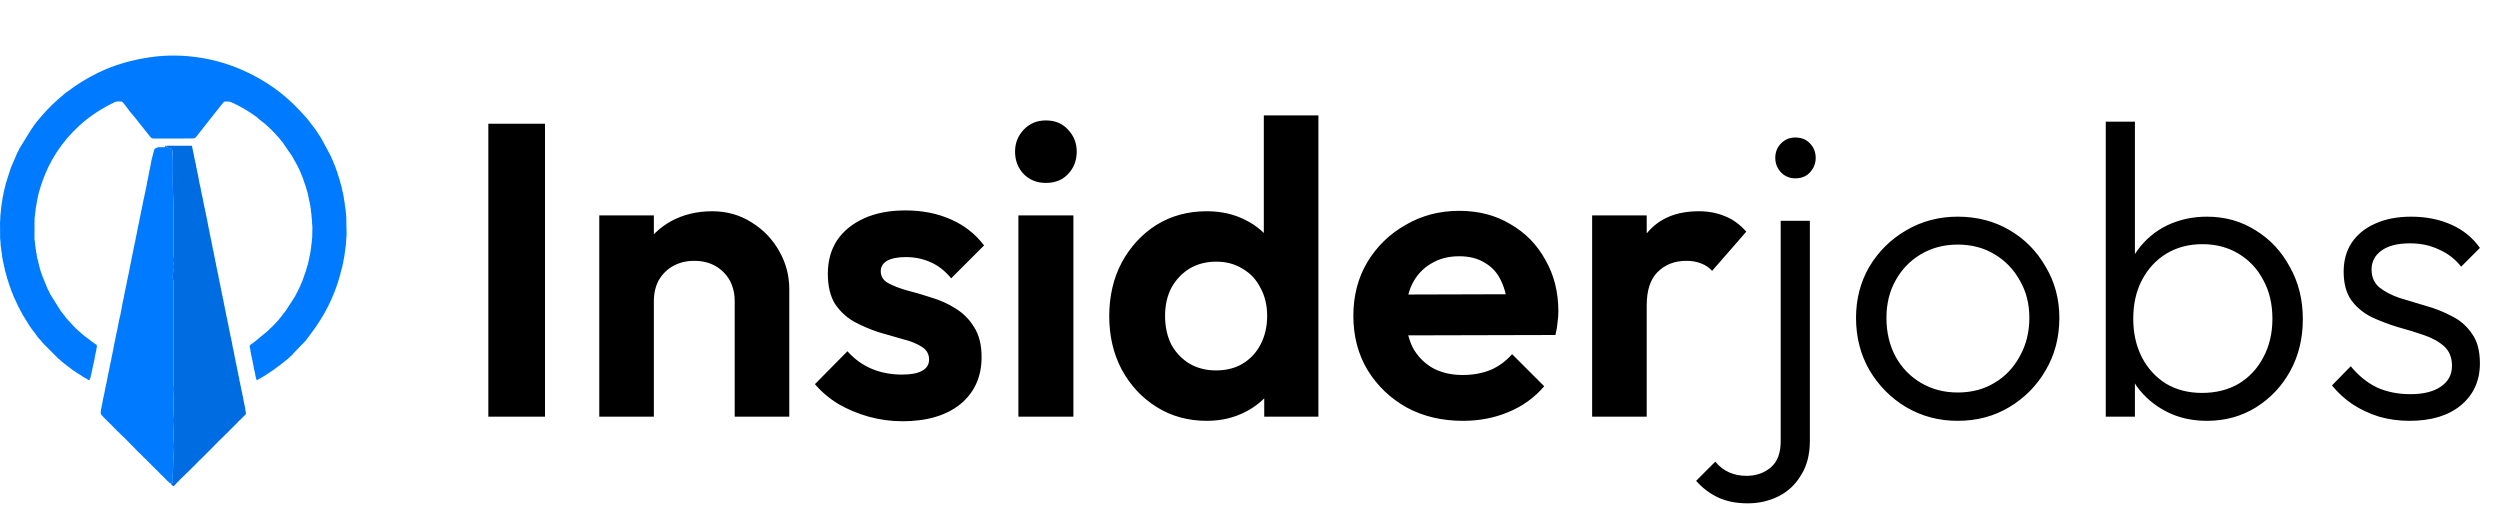
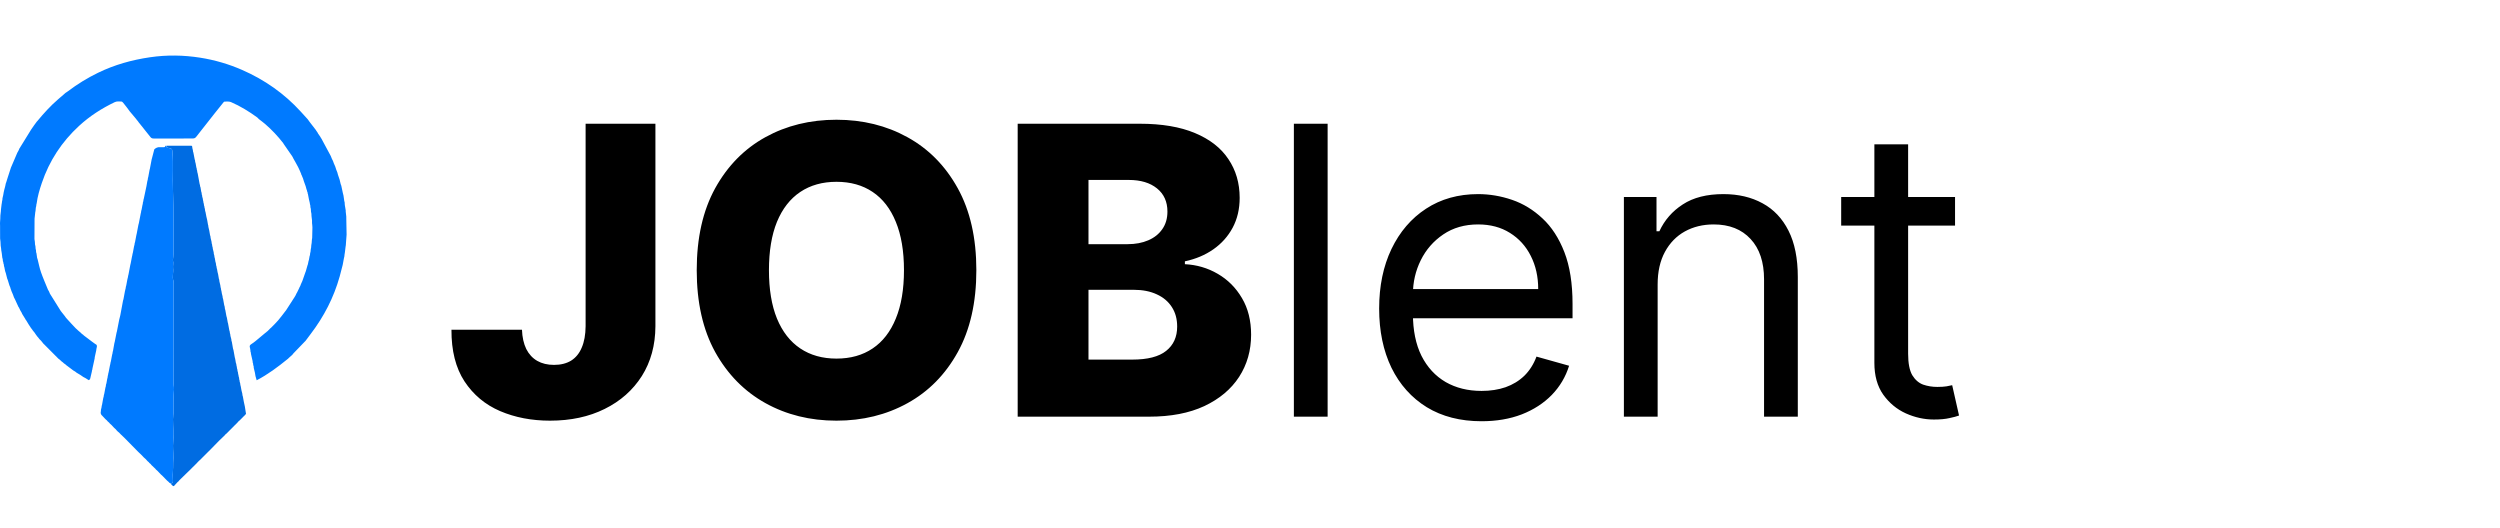
<svg xmlns="http://www.w3.org/2000/svg" width="180" height="38" viewBox="0 0 180 38" fill="none">
-   <path d="M35.16 30V8.91H39.24V30H35.16ZM52.898 30V21.69C52.898 20.83 52.628 20.13 52.088 19.59C51.548 19.05 50.848 18.78 49.988 18.78C49.428 18.78 48.928 18.9 48.488 19.14C48.048 19.38 47.698 19.72 47.438 20.16C47.198 20.6 47.078 21.11 47.078 21.69L45.548 20.91C45.548 19.77 45.788 18.78 46.268 17.94C46.768 17.08 47.448 16.41 48.308 15.93C49.188 15.45 50.178 15.21 51.278 15.21C52.338 15.21 53.288 15.48 54.128 16.02C54.968 16.54 55.628 17.23 56.108 18.09C56.588 18.93 56.828 19.84 56.828 20.82V30H52.898ZM43.148 30V15.51H47.078V30H43.148ZM64.974 30.33C64.154 30.33 63.344 30.22 62.544 30C61.764 29.78 61.044 29.48 60.384 29.1C59.724 28.7 59.154 28.22 58.674 27.66L61.014 25.29C61.514 25.85 62.094 26.27 62.754 26.55C63.414 26.83 64.144 26.97 64.944 26.97C65.584 26.97 66.064 26.88 66.384 26.7C66.724 26.52 66.894 26.25 66.894 25.89C66.894 25.49 66.714 25.18 66.354 24.96C66.014 24.74 65.564 24.56 65.004 24.42C64.444 24.26 63.854 24.09 63.234 23.91C62.634 23.71 62.054 23.46 61.494 23.16C60.934 22.84 60.474 22.41 60.114 21.87C59.774 21.31 59.604 20.59 59.604 19.71C59.604 18.79 59.824 17.99 60.264 17.31C60.724 16.63 61.374 16.1 62.214 15.72C63.054 15.34 64.044 15.15 65.184 15.15C66.384 15.15 67.464 15.36 68.424 15.78C69.404 16.2 70.214 16.83 70.854 17.67L68.484 20.04C68.044 19.5 67.544 19.11 66.984 18.87C66.444 18.63 65.854 18.51 65.214 18.51C64.634 18.51 64.184 18.6 63.864 18.78C63.564 18.96 63.414 19.21 63.414 19.53C63.414 19.89 63.584 20.17 63.924 20.37C64.284 20.57 64.744 20.75 65.304 20.91C65.864 21.05 66.444 21.22 67.044 21.42C67.664 21.6 68.244 21.86 68.784 22.2C69.344 22.54 69.794 22.99 70.134 23.55C70.494 24.11 70.674 24.83 70.674 25.71C70.674 27.13 70.164 28.26 69.144 29.1C68.124 29.92 66.734 30.33 64.974 30.33ZM73.324 30V15.51H77.284V30H73.324ZM75.304 13.17C74.664 13.17 74.134 12.96 73.714 12.54C73.294 12.1 73.084 11.56 73.084 10.92C73.084 10.3 73.294 9.77 73.714 9.33C74.134 8.89 74.664 8.67 75.304 8.67C75.964 8.67 76.494 8.89 76.894 9.33C77.314 9.77 77.524 10.3 77.524 10.92C77.524 11.56 77.314 12.1 76.894 12.54C76.494 12.96 75.964 13.17 75.304 13.17ZM86.885 30.3C85.545 30.3 84.345 29.97 83.285 29.31C82.225 28.65 81.385 27.75 80.765 26.61C80.165 25.47 79.865 24.19 79.865 22.77C79.865 21.33 80.165 20.04 80.765 18.9C81.385 17.76 82.215 16.86 83.255 16.2C84.315 15.54 85.525 15.21 86.885 15.21C87.925 15.21 88.855 15.42 89.675 15.84C90.515 16.26 91.185 16.85 91.685 17.61C92.205 18.35 92.485 19.19 92.525 20.13V25.29C92.485 26.23 92.215 27.08 91.715 27.84C91.215 28.6 90.545 29.2 89.705 29.64C88.865 30.08 87.925 30.3 86.885 30.3ZM87.545 26.67C88.285 26.67 88.925 26.51 89.465 26.19C90.025 25.85 90.455 25.39 90.755 24.81C91.075 24.21 91.235 23.52 91.235 22.74C91.235 21.98 91.075 21.31 90.755 20.73C90.455 20.13 90.025 19.67 89.465 19.35C88.925 19.01 88.295 18.84 87.575 18.84C86.835 18.84 86.185 19.01 85.625 19.35C85.085 19.69 84.655 20.15 84.335 20.73C84.035 21.31 83.885 21.98 83.885 22.74C83.885 23.52 84.035 24.21 84.335 24.81C84.655 25.39 85.095 25.85 85.655 26.19C86.215 26.51 86.845 26.67 87.545 26.67ZM94.925 30H91.025V26.1L91.655 22.56L90.995 19.08V8.31H94.925V30ZM105.332 30.3C103.812 30.3 102.462 29.98 101.282 29.34C100.102 28.68 99.162 27.78 98.462 26.64C97.782 25.5 97.442 24.2 97.442 22.74C97.442 21.3 97.772 20.02 98.432 18.9C99.112 17.76 100.032 16.86 101.192 16.2C102.352 15.52 103.642 15.18 105.062 15.18C106.462 15.18 107.692 15.5 108.752 16.14C109.832 16.76 110.672 17.62 111.272 18.72C111.892 19.8 112.202 21.03 112.202 22.41C112.202 22.67 112.182 22.94 112.142 23.22C112.122 23.48 112.072 23.78 111.992 24.12L99.812 24.15V21.21L110.162 21.18L108.572 22.41C108.532 21.55 108.372 20.83 108.092 20.25C107.832 19.67 107.442 19.23 106.922 18.93C106.422 18.61 105.802 18.45 105.062 18.45C104.282 18.45 103.602 18.63 103.022 18.99C102.442 19.33 101.992 19.82 101.672 20.46C101.372 21.08 101.222 21.82 101.222 22.68C101.222 23.56 101.382 24.33 101.702 24.99C102.042 25.63 102.522 26.13 103.142 26.49C103.762 26.83 104.482 27 105.302 27C106.042 27 106.712 26.88 107.312 26.64C107.912 26.38 108.432 26 108.872 25.5L111.182 27.81C110.482 28.63 109.622 29.25 108.602 29.67C107.602 30.09 106.512 30.3 105.332 30.3ZM114.633 30V15.51H118.563V30H114.633ZM118.563 21.99L117.033 20.97C117.213 19.19 117.733 17.79 118.593 16.77C119.453 15.73 120.693 15.21 122.313 15.21C123.013 15.21 123.643 15.33 124.203 15.57C124.763 15.79 125.273 16.16 125.733 16.68L123.273 19.5C123.053 19.26 122.783 19.08 122.463 18.96C122.163 18.84 121.813 18.78 121.413 18.78C120.573 18.78 119.883 19.05 119.343 19.59C118.823 20.11 118.563 20.91 118.563 21.99ZM125.84 36.24C125.02 36.24 124.31 36.1 123.71 35.82C123.11 35.54 122.58 35.14 122.12 34.62L123.5 33.24C123.8 33.6 124.14 33.86 124.52 34.02C124.88 34.18 125.29 34.26 125.75 34.26C126.43 34.26 127.01 34.06 127.49 33.66C127.97 33.26 128.21 32.63 128.21 31.77V15.9H130.31V31.74C130.31 32.72 130.1 33.54 129.68 34.2C129.28 34.88 128.74 35.39 128.06 35.73C127.38 36.07 126.64 36.24 125.84 36.24ZM129.26 12.84C128.86 12.84 128.52 12.7 128.24 12.42C127.96 12.12 127.82 11.77 127.82 11.37C127.82 10.95 127.96 10.6 128.24 10.32C128.52 10.04 128.86 9.9 129.26 9.9C129.7 9.9 130.05 10.04 130.31 10.32C130.59 10.6 130.73 10.95 130.73 11.37C130.73 11.77 130.59 12.12 130.31 12.42C130.05 12.7 129.7 12.84 129.26 12.84ZM140.954 30.3C139.594 30.3 138.354 29.97 137.234 29.31C136.134 28.65 135.254 27.76 134.594 26.64C133.954 25.52 133.634 24.27 133.634 22.89C133.634 21.53 133.954 20.3 134.594 19.2C135.254 18.1 136.134 17.23 137.234 16.59C138.354 15.93 139.594 15.6 140.954 15.6C142.334 15.6 143.574 15.92 144.674 16.56C145.774 17.2 146.644 18.08 147.284 19.2C147.944 20.3 148.274 21.53 148.274 22.89C148.274 24.29 147.944 25.55 147.284 26.67C146.644 27.77 145.774 28.65 144.674 29.31C143.574 29.97 142.334 30.3 140.954 30.3ZM140.954 28.26C141.954 28.26 142.834 28.03 143.594 27.57C144.374 27.11 144.984 26.47 145.424 25.65C145.884 24.83 146.114 23.91 146.114 22.89C146.114 21.87 145.884 20.97 145.424 20.19C144.984 19.39 144.374 18.76 143.594 18.3C142.834 17.84 141.954 17.61 140.954 17.61C139.974 17.61 139.094 17.84 138.314 18.3C137.534 18.76 136.924 19.39 136.484 20.19C136.044 20.97 135.824 21.87 135.824 22.89C135.824 23.93 136.044 24.86 136.484 25.68C136.924 26.48 137.534 27.11 138.314 27.57C139.094 28.03 139.974 28.26 140.954 28.26ZM158.904 30.3C157.824 30.3 156.854 30.08 155.994 29.64C155.134 29.2 154.424 28.6 153.864 27.84C153.324 27.06 152.994 26.16 152.874 25.14V20.73C152.994 19.69 153.334 18.79 153.894 18.03C154.454 17.25 155.164 16.65 156.024 16.23C156.904 15.81 157.864 15.6 158.904 15.6C160.204 15.6 161.374 15.93 162.414 16.59C163.454 17.23 164.274 18.11 164.874 19.23C165.494 20.33 165.804 21.58 165.804 22.98C165.804 24.36 165.504 25.6 164.904 26.7C164.304 27.8 163.474 28.68 162.414 29.34C161.374 29.98 160.204 30.3 158.904 30.3ZM151.614 30V8.76H153.714V19.35L153.294 22.74L153.714 26.22V30H151.614ZM158.544 28.29C159.544 28.29 160.424 28.07 161.184 27.63C161.944 27.17 162.534 26.54 162.954 25.74C163.394 24.92 163.614 23.99 163.614 22.95C163.614 21.89 163.394 20.96 162.954 20.16C162.534 19.36 161.944 18.73 161.184 18.27C160.424 17.81 159.554 17.58 158.574 17.58C157.594 17.58 156.724 17.81 155.964 18.27C155.224 18.73 154.644 19.36 154.224 20.16C153.804 20.96 153.594 21.89 153.594 22.95C153.594 23.99 153.804 24.92 154.224 25.74C154.644 26.54 155.224 27.17 155.964 27.63C156.704 28.07 157.564 28.29 158.544 28.29ZM173.483 30.3C172.723 30.3 171.993 30.2 171.293 30C170.593 29.78 169.953 29.48 169.373 29.1C168.813 28.72 168.323 28.27 167.903 27.75L169.253 26.37C169.813 27.05 170.443 27.56 171.143 27.9C171.863 28.22 172.663 28.38 173.543 28.38C174.483 28.38 175.213 28.2 175.733 27.84C176.273 27.48 176.543 26.98 176.543 26.34C176.543 25.74 176.353 25.27 175.973 24.93C175.593 24.59 175.103 24.32 174.503 24.12C173.923 23.92 173.303 23.73 172.643 23.55C171.983 23.35 171.353 23.11 170.753 22.83C170.153 22.53 169.663 22.12 169.283 21.6C168.923 21.08 168.743 20.4 168.743 19.56C168.743 18.76 168.933 18.07 169.313 17.49C169.713 16.89 170.273 16.43 170.993 16.11C171.733 15.77 172.603 15.6 173.603 15.6C174.663 15.6 175.623 15.79 176.483 16.17C177.343 16.55 178.033 17.11 178.553 17.85L177.203 19.2C176.783 18.66 176.253 18.25 175.613 17.97C174.993 17.67 174.293 17.52 173.513 17.52C172.613 17.52 171.923 17.7 171.443 18.06C170.983 18.4 170.753 18.85 170.753 19.41C170.753 19.95 170.943 20.38 171.323 20.7C171.703 21 172.183 21.25 172.763 21.45C173.363 21.63 173.993 21.82 174.653 22.02C175.313 22.2 175.943 22.45 176.543 22.77C177.143 23.07 177.623 23.49 177.983 24.03C178.363 24.55 178.553 25.26 178.553 26.16C178.553 27.42 178.093 28.43 177.173 29.19C176.273 29.93 175.043 30.3 173.483 30.3Z" fill="black" />
  <path d="M10.031 8.871C9.993 8.818 9.955 8.765 9.907 8.696C9.892 8.672 9.885 8.668 9.875 8.67C9.857 8.642 9.838 8.615 9.805 8.57C9.638 8.371 9.487 8.19 9.335 8.01C9.335 8.01 9.323 8.01 9.327 7.997C9.175 7.786 9.022 7.588 8.864 7.394C8.833 7.356 8.784 7.311 8.741 7.31C8.579 7.305 8.415 7.281 8.256 7.357C7.323 7.804 6.462 8.357 5.698 9.059C4.45 10.206 3.548 11.579 3.007 13.187C2.848 13.661 2.704 14.14 2.641 14.639C2.636 14.657 2.631 14.674 2.621 14.716C2.612 14.772 2.609 14.805 2.607 14.838C2.6 14.867 2.593 14.896 2.579 14.954C2.567 15.052 2.562 15.123 2.557 15.194C2.553 15.211 2.55 15.229 2.54 15.273C2.519 15.449 2.504 15.599 2.488 15.748C2.486 16.225 2.483 16.702 2.481 17.21C2.491 17.298 2.5 17.355 2.51 17.411C2.513 17.467 2.516 17.523 2.522 17.606C2.533 17.665 2.542 17.696 2.551 17.728C2.555 17.784 2.559 17.84 2.566 17.921C2.576 17.966 2.583 17.985 2.59 18.005C2.592 18.048 2.595 18.091 2.6 18.159C2.611 18.204 2.619 18.224 2.627 18.244C2.64 18.339 2.654 18.435 2.671 18.558C2.687 18.616 2.698 18.647 2.71 18.678C2.79 18.989 2.849 19.308 2.955 19.61C3.1 20.025 3.28 20.428 3.455 20.86C3.487 20.919 3.509 20.955 3.532 20.991C3.549 21.034 3.566 21.076 3.591 21.136C3.601 21.164 3.608 21.169 3.618 21.17C3.618 21.17 3.617 21.173 3.619 21.186C3.646 21.234 3.669 21.268 3.693 21.302C3.92 21.665 4.147 22.027 4.383 22.404C4.393 22.419 4.4 22.427 4.4 22.427L4.411 22.426C4.411 22.426 4.412 22.436 4.42 22.45C4.499 22.552 4.571 22.641 4.643 22.729C4.676 22.775 4.71 22.822 4.757 22.887C4.994 23.146 5.213 23.392 5.442 23.627C5.564 23.753 5.705 23.862 5.838 23.978C5.847 23.991 5.857 24.003 5.882 24.03C5.929 24.066 5.961 24.087 5.993 24.107C6.002 24.118 6.01 24.128 6.035 24.153C6.243 24.313 6.436 24.457 6.629 24.602C6.694 24.648 6.758 24.695 6.841 24.755C6.888 24.786 6.916 24.803 6.944 24.82C7.019 24.916 6.955 25.012 6.94 25.131C6.933 25.175 6.932 25.196 6.931 25.217C6.897 25.378 6.862 25.539 6.821 25.724C6.815 25.77 6.814 25.79 6.814 25.811C6.765 26.038 6.716 26.264 6.66 26.515C6.652 26.561 6.649 26.582 6.647 26.603C6.641 26.621 6.636 26.638 6.624 26.677C6.616 26.72 6.614 26.741 6.612 26.762C6.59 26.856 6.568 26.951 6.538 27.073C6.514 27.168 6.507 27.238 6.481 27.3C6.468 27.331 6.421 27.348 6.389 27.372C6.32 27.327 6.25 27.283 6.159 27.226C6.092 27.19 6.045 27.167 5.999 27.143C5.935 27.099 5.87 27.054 5.786 26.996C5.685 26.934 5.602 26.886 5.52 26.838C5.489 26.813 5.458 26.789 5.409 26.751C5.355 26.717 5.319 26.697 5.283 26.677C5.199 26.615 5.116 26.552 5.013 26.474C4.918 26.402 4.841 26.345 4.765 26.288C4.751 26.274 4.736 26.259 4.706 26.231C4.663 26.201 4.635 26.183 4.608 26.166C4.583 26.143 4.558 26.119 4.521 26.085C4.503 26.065 4.496 26.063 4.487 26.067C4.487 26.067 4.479 26.054 4.474 26.047C4.469 26.041 4.459 26.042 4.459 26.042C4.391 25.982 4.323 25.922 4.243 25.849C4.231 25.838 4.217 25.837 4.217 25.837C3.869 25.488 3.521 25.139 3.164 24.779C3.156 24.769 3.146 24.768 3.146 24.768C3.088 24.697 3.03 24.625 2.957 24.534C2.906 24.481 2.871 24.447 2.835 24.412C2.835 24.412 2.83 24.424 2.83 24.406C2.779 24.33 2.727 24.273 2.675 24.216C2.675 24.216 2.671 24.225 2.671 24.209C2.644 24.162 2.617 24.131 2.59 24.1C2.558 24.053 2.526 24.005 2.481 23.939C2.43 23.875 2.392 23.83 2.353 23.785C2.353 23.785 2.351 23.79 2.351 23.775C2.302 23.699 2.253 23.639 2.205 23.579C2.205 23.579 2.197 23.577 2.199 23.565C2.156 23.491 2.112 23.429 2.068 23.367C2.013 23.275 1.957 23.182 1.889 23.07C1.862 23.034 1.848 23.017 1.834 22.999C1.834 22.999 1.834 22.998 1.832 22.984C1.751 22.848 1.673 22.725 1.596 22.602C1.588 22.58 1.579 22.559 1.561 22.517C1.515 22.436 1.479 22.375 1.442 22.314C1.436 22.295 1.43 22.276 1.417 22.243C1.411 22.228 1.397 22.22 1.397 22.22C1.392 22.206 1.388 22.192 1.373 22.159C1.348 22.12 1.335 22.101 1.321 22.082C1.246 21.919 1.171 21.757 1.087 21.57C1.054 21.501 1.03 21.456 1.006 21.412C0.985 21.352 0.964 21.293 0.933 21.209C0.885 21.098 0.848 21.01 0.81 20.923C0.81 20.923 0.811 20.909 0.807 20.891C0.79 20.844 0.776 20.815 0.762 20.786C0.762 20.778 0.761 20.77 0.756 20.738C0.726 20.657 0.702 20.6 0.677 20.543C0.638 20.42 0.6 20.296 0.556 20.149C0.541 20.106 0.531 20.087 0.521 20.068C0.489 19.944 0.458 19.819 0.419 19.668C0.397 19.599 0.382 19.555 0.367 19.512C0.35 19.426 0.333 19.339 0.312 19.231C0.302 19.193 0.295 19.177 0.288 19.162C0.285 19.13 0.282 19.098 0.275 19.041C0.262 18.997 0.254 18.978 0.245 18.958C0.243 18.94 0.242 18.922 0.238 18.88C0.225 18.838 0.217 18.818 0.208 18.799C0.204 18.756 0.2 18.712 0.193 18.645C0.181 18.601 0.173 18.582 0.166 18.562C0.154 18.466 0.143 18.371 0.129 18.244C0.119 18.184 0.111 18.154 0.108 18.115C0.105 18.085 0.097 18.066 0.092 18.03C0.088 17.972 0.081 17.93 0.077 17.873C0.07 17.802 0.059 17.746 0.049 17.69C0.045 17.608 0.041 17.526 0.036 17.413C0.026 17.314 0.017 17.244 0.008 17.175C0.007 16.884 0.006 16.592 0.005 16.266C0.004 16.176 0.002 16.12 0 16.064C0.005 15.97 0.01 15.876 0.02 15.752C0.025 15.651 0.026 15.581 0.027 15.51C0.036 15.429 0.045 15.348 0.059 15.239C0.065 15.168 0.065 15.124 0.072 15.065C0.083 14.991 0.086 14.934 0.096 14.867C0.101 14.839 0.1 14.818 0.106 14.784C0.116 14.74 0.118 14.709 0.119 14.678C0.124 14.659 0.128 14.641 0.136 14.606C0.139 14.59 0.142 14.579 0.142 14.579L0.132 14.575C0.145 14.515 0.157 14.456 0.174 14.37C0.179 14.323 0.179 14.302 0.178 14.282C0.193 14.215 0.208 14.149 0.231 14.052C0.251 13.953 0.261 13.883 0.272 13.812C0.272 13.812 0.274 13.802 0.28 13.791C0.291 13.75 0.296 13.719 0.301 13.688C0.323 13.605 0.345 13.523 0.373 13.418C0.382 13.373 0.384 13.352 0.394 13.319C0.405 13.279 0.409 13.251 0.413 13.224C0.425 13.19 0.437 13.156 0.458 13.097C0.495 12.978 0.523 12.884 0.553 12.79C0.631 12.548 0.71 12.306 0.789 12.063C0.807 12.02 0.826 11.977 0.855 11.911C0.992 11.591 1.119 11.294 1.246 10.997C1.271 10.952 1.296 10.908 1.333 10.843C1.365 10.775 1.384 10.728 1.403 10.681C1.403 10.681 1.402 10.677 1.413 10.672C1.693 10.225 1.957 9.78 2.233 9.343C2.365 9.133 2.52 8.938 2.665 8.736C2.665 8.736 2.666 8.736 2.678 8.729C3.146 8.162 3.63 7.627 4.179 7.154C4.362 6.995 4.545 6.837 4.728 6.679C4.728 6.679 4.726 6.677 4.74 6.675C4.802 6.638 4.85 6.603 4.898 6.567C5.571 6.055 6.29 5.615 7.051 5.244C8.241 4.663 9.498 4.312 10.806 4.122C12.01 3.946 13.213 3.964 14.411 4.153C15.457 4.318 16.468 4.612 17.44 5.038C19.056 5.747 20.472 6.737 21.662 8.045C21.825 8.225 21.989 8.405 22.153 8.585C22.197 8.646 22.241 8.706 22.299 8.786C22.459 8.994 22.604 9.183 22.75 9.371C22.75 9.371 22.751 9.37 22.753 9.383C22.791 9.445 22.828 9.494 22.864 9.543C22.872 9.561 22.881 9.58 22.901 9.617C22.963 9.706 23.014 9.778 23.064 9.85C23.064 9.85 23.066 9.845 23.066 9.86C23.098 9.921 23.13 9.968 23.162 10.015C23.186 10.06 23.209 10.106 23.246 10.173C23.445 10.541 23.63 10.887 23.816 11.234C23.839 11.292 23.862 11.351 23.895 11.432C23.927 11.5 23.951 11.545 23.975 11.59C23.991 11.637 24.008 11.685 24.035 11.758C24.075 11.85 24.105 11.917 24.135 11.985C24.158 12.057 24.181 12.128 24.212 12.224C24.244 12.307 24.268 12.365 24.291 12.422C24.303 12.466 24.315 12.511 24.333 12.582C24.378 12.718 24.416 12.827 24.453 12.936C24.476 13.033 24.5 13.13 24.529 13.252C24.548 13.309 24.561 13.34 24.573 13.371C24.608 13.534 24.642 13.697 24.683 13.888C24.703 13.972 24.718 14.028 24.732 14.084C24.75 14.206 24.767 14.328 24.788 14.475C24.799 14.519 24.806 14.539 24.813 14.559C24.817 14.615 24.82 14.671 24.826 14.757C24.85 14.909 24.871 15.031 24.892 15.153C24.891 15.171 24.891 15.189 24.892 15.237C24.907 15.374 24.919 15.481 24.932 15.589C24.933 15.644 24.933 15.7 24.934 15.789C24.942 16.181 24.948 16.539 24.955 16.897C24.946 17.03 24.936 17.164 24.922 17.329C24.911 17.457 24.906 17.553 24.9 17.65C24.896 17.68 24.891 17.709 24.881 17.767C24.861 17.918 24.847 18.042 24.833 18.166C24.825 18.22 24.816 18.275 24.803 18.355C24.797 18.401 24.797 18.422 24.797 18.442C24.788 18.484 24.779 18.526 24.762 18.597C24.728 18.776 24.7 18.927 24.673 19.077C24.666 19.106 24.658 19.135 24.643 19.191C24.576 19.448 24.521 19.678 24.457 19.906C24.033 21.422 23.323 22.794 22.371 24.044C22.24 24.216 22.111 24.39 21.982 24.563C21.982 24.563 21.983 24.566 21.969 24.57C21.68 24.863 21.405 25.15 21.131 25.439C21.095 25.476 21.066 25.519 21.034 25.559C21.034 25.559 21.043 25.565 21.026 25.565C20.913 25.658 20.817 25.75 20.721 25.842C20.721 25.842 20.728 25.847 20.713 25.847C20.008 26.42 19.294 26.957 18.481 27.38C18.447 27.263 18.421 27.17 18.394 27.077C18.382 27.008 18.371 26.938 18.355 26.839C18.324 26.701 18.297 26.593 18.27 26.485C18.269 26.454 18.267 26.424 18.262 26.369C18.249 26.325 18.241 26.306 18.232 26.286C18.23 26.256 18.227 26.225 18.221 26.171C18.209 26.127 18.201 26.108 18.192 26.088C18.192 26.07 18.192 26.052 18.189 26.006C18.148 25.817 18.11 25.656 18.072 25.495C18.068 25.461 18.065 25.428 18.057 25.374C18.051 25.345 18.046 25.338 18.037 25.335C18.036 25.317 18.036 25.299 18.033 25.253C18.019 25.161 18.015 25.094 17.994 25.033C17.957 24.923 17.983 24.848 18.083 24.785C18.193 24.716 18.299 24.638 18.4 24.555C18.643 24.358 18.881 24.155 19.121 23.954C19.121 23.954 19.137 23.948 19.15 23.94C19.172 23.927 19.176 23.919 19.175 23.908C19.201 23.889 19.227 23.869 19.271 23.835C19.349 23.758 19.408 23.696 19.468 23.634C19.481 23.632 19.491 23.626 19.514 23.6C19.698 23.412 19.875 23.245 20.032 23.06C20.222 22.837 20.395 22.598 20.575 22.366C20.575 22.366 20.573 22.363 20.585 22.359C20.797 22.039 20.997 21.724 21.196 21.41C21.196 21.41 21.204 21.405 21.208 21.401C21.212 21.397 21.21 21.385 21.21 21.385C21.228 21.356 21.245 21.328 21.278 21.275C21.316 21.199 21.339 21.148 21.363 21.096C21.363 21.096 21.372 21.087 21.382 21.072C21.436 20.963 21.479 20.869 21.529 20.771C21.543 20.758 21.545 20.748 21.54 20.738C21.561 20.695 21.583 20.653 21.616 20.59C21.63 20.556 21.634 20.542 21.644 20.525C21.657 20.515 21.656 20.508 21.648 20.501C21.685 20.419 21.722 20.337 21.77 20.23C21.852 20.001 21.923 19.796 21.994 19.591C21.999 19.578 22.004 19.565 22.018 19.531C22.064 19.378 22.1 19.246 22.137 19.114C22.144 19.097 22.15 19.08 22.165 19.039C22.187 18.942 22.201 18.869 22.215 18.797C22.221 18.78 22.227 18.762 22.24 18.72C22.262 18.61 22.277 18.525 22.291 18.44C22.298 18.423 22.304 18.406 22.318 18.365C22.326 18.308 22.328 18.275 22.329 18.243C22.336 18.213 22.344 18.183 22.358 18.126C22.369 18.042 22.373 17.984 22.378 17.926C22.382 17.908 22.387 17.89 22.398 17.847C22.408 17.764 22.411 17.706 22.414 17.648C22.421 17.606 22.427 17.564 22.44 17.493C22.45 17.394 22.453 17.323 22.457 17.253C22.462 17.222 22.467 17.192 22.477 17.134C22.487 16.863 22.494 16.62 22.494 16.377C22.494 16.274 22.477 16.17 22.467 16.067C22.467 16.011 22.467 15.956 22.466 15.867C22.453 15.741 22.441 15.646 22.428 15.552C22.427 15.509 22.426 15.466 22.422 15.394C22.411 15.322 22.401 15.278 22.391 15.234C22.388 15.178 22.385 15.123 22.38 15.04C22.369 14.981 22.359 14.949 22.349 14.918C22.348 14.886 22.346 14.853 22.343 14.795C22.331 14.741 22.322 14.713 22.313 14.685C22.312 14.672 22.312 14.659 22.307 14.622C22.283 14.518 22.264 14.439 22.245 14.359C22.221 14.233 22.196 14.107 22.169 13.964C22.165 13.947 22.154 13.938 22.154 13.938C22.152 13.917 22.15 13.897 22.144 13.851C22.13 13.807 22.119 13.789 22.109 13.77C22.106 13.748 22.102 13.727 22.094 13.688C22.089 13.661 22.084 13.657 22.075 13.656C22.055 13.582 22.035 13.509 22.008 13.408C21.961 13.271 21.921 13.162 21.88 13.054C21.863 12.993 21.845 12.933 21.818 12.85C21.788 12.781 21.768 12.735 21.749 12.689C21.749 12.689 21.747 12.672 21.738 12.652C21.716 12.607 21.702 12.583 21.688 12.558C21.688 12.558 21.691 12.547 21.687 12.528C21.61 12.348 21.544 12.184 21.463 12.027C21.359 11.824 21.242 11.627 21.131 11.428C21.108 11.382 21.084 11.336 21.049 11.268C20.83 10.948 20.623 10.651 20.417 10.354C20.417 10.341 20.413 10.331 20.393 10.306C19.996 9.796 19.568 9.344 19.096 8.934C18.949 8.806 18.789 8.692 18.635 8.572C18.635 8.572 18.631 8.576 18.628 8.563C18.59 8.518 18.559 8.484 18.522 8.457C17.928 8.025 17.305 7.642 16.63 7.35C16.495 7.292 16.321 7.318 16.165 7.314C16.136 7.314 16.101 7.356 16.078 7.385C15.874 7.637 15.671 7.888 15.471 8.142C15.021 8.711 14.573 9.281 14.126 9.852C14.06 9.936 13.991 9.973 13.875 9.969C13.599 9.96 13.322 9.975 13.029 9.975C12.93 9.973 12.849 9.977 12.753 9.976C12.709 9.974 12.679 9.977 12.632 9.975C12.401 9.973 12.188 9.976 11.957 9.975C11.649 9.971 11.359 9.969 11.069 9.973C10.968 9.975 10.891 9.946 10.83 9.865C10.747 9.754 10.657 9.648 10.571 9.541C10.398 9.325 10.225 9.11 10.052 8.889C10.047 8.873 10.04 8.87 10.031 8.871Z" fill="#007AFF" />
  <path d="M16.812 25.215C16.841 25.377 16.871 25.538 16.904 25.727C16.917 25.785 16.926 25.816 16.935 25.847C16.95 25.931 16.964 26.014 16.982 26.122C16.994 26.166 17.003 26.185 17.011 26.205C17.018 26.253 17.025 26.302 17.035 26.366C17.039 26.382 17.049 26.391 17.049 26.391C17.052 26.424 17.056 26.458 17.063 26.517C17.074 26.562 17.082 26.581 17.09 26.601C17.093 26.632 17.096 26.663 17.103 26.717C17.114 26.76 17.122 26.779 17.13 26.799C17.137 26.847 17.143 26.895 17.153 26.96C17.156 26.977 17.168 26.987 17.168 26.987C17.169 27.009 17.171 27.03 17.177 27.078C17.19 27.135 17.201 27.165 17.211 27.195C17.217 27.243 17.223 27.291 17.232 27.356C17.235 27.373 17.247 27.383 17.247 27.383C17.248 27.403 17.249 27.424 17.254 27.471C17.268 27.529 17.279 27.56 17.29 27.591C17.296 27.64 17.303 27.688 17.313 27.752C17.317 27.768 17.326 27.777 17.326 27.777C17.345 27.877 17.363 27.977 17.386 28.105C17.409 28.204 17.428 28.274 17.446 28.344C17.449 28.375 17.452 28.405 17.458 28.46C17.469 28.503 17.477 28.523 17.485 28.543C17.508 28.666 17.53 28.788 17.558 28.941C17.584 29.067 17.606 29.164 17.628 29.261C17.655 29.425 17.682 29.589 17.709 29.773C17.709 29.794 17.713 29.802 17.713 29.802C17.706 29.809 17.7 29.817 17.675 29.843C17.624 29.896 17.591 29.932 17.558 29.968C17.558 29.968 17.561 29.97 17.548 29.973C17.436 30.079 17.338 30.182 17.24 30.285C17.226 30.285 17.216 30.291 17.193 30.315C17.146 30.366 17.114 30.404 17.082 30.442C17.082 30.442 17.085 30.445 17.072 30.448C17.014 30.5 16.969 30.551 16.924 30.601C16.924 30.601 16.927 30.603 16.914 30.607C16.696 30.818 16.493 31.027 16.289 31.235C16.275 31.237 16.265 31.243 16.243 31.268C16.196 31.319 16.164 31.356 16.131 31.393C16.131 31.393 16.135 31.396 16.121 31.399C15.991 31.517 15.873 31.63 15.759 31.747C15.525 31.985 15.294 32.224 15.061 32.462C15.061 32.462 15.065 32.465 15.051 32.467C14.819 32.691 14.601 32.913 14.383 33.135C14.37 33.136 14.361 33.142 14.339 33.166C14.238 33.269 14.153 33.359 14.068 33.45C14.068 33.45 14.073 33.453 14.059 33.454C13.999 33.506 13.954 33.557 13.909 33.608C13.909 33.608 13.915 33.612 13.9 33.613C13.839 33.665 13.792 33.716 13.746 33.768C13.474 34.033 13.202 34.298 12.913 34.58C12.874 34.624 12.852 34.651 12.83 34.678C12.819 34.678 12.811 34.683 12.791 34.705C12.691 34.811 12.606 34.904 12.521 34.997C12.505 35 12.489 35.003 12.454 34.995C12.376 34.924 12.317 34.863 12.273 34.802C12.41 34.811 12.451 34.751 12.452 34.636C12.454 34.434 12.425 34.234 12.446 34.031C12.471 33.792 12.461 33.55 12.469 33.309C12.472 33.194 12.482 33.079 12.484 32.965C12.485 32.843 12.48 32.721 12.476 32.599C12.47 32.426 12.455 32.252 12.458 32.078C12.461 31.882 12.484 31.686 12.489 31.489C12.493 31.325 12.487 31.16 12.482 30.995C12.474 30.728 12.457 30.462 12.456 30.195C12.455 30.038 12.486 29.882 12.489 29.725C12.494 29.375 12.486 29.026 12.492 28.676C12.496 28.473 12.517 28.27 12.528 28.067C12.531 28.002 12.528 27.935 12.522 27.87C12.514 27.766 12.492 27.662 12.492 27.558C12.49 25.176 12.49 22.794 12.49 20.412C12.49 20.346 12.506 20.274 12.485 20.215C12.382 19.918 12.507 19.618 12.464 19.318C12.439 19.139 12.509 18.949 12.454 18.764C12.444 18.728 12.454 18.685 12.457 18.646C12.467 18.528 12.49 18.411 12.489 18.294C12.478 16.755 12.517 15.216 12.454 13.677C12.416 12.756 12.496 11.832 12.412 10.911C12.396 10.735 12.391 10.718 12.216 10.672C12.172 10.66 12.128 10.644 12.083 10.638C12.001 10.625 11.974 10.574 11.993 10.494C12.593 10.489 13.174 10.489 13.759 10.495C13.775 10.5 13.787 10.499 13.806 10.501C13.812 10.503 13.826 10.503 13.826 10.503C13.836 10.565 13.846 10.627 13.86 10.712C13.87 10.755 13.877 10.774 13.884 10.794C13.888 10.825 13.891 10.856 13.898 10.91C13.909 10.953 13.916 10.973 13.924 10.992C13.953 11.141 13.982 11.29 14.015 11.464C14.026 11.508 14.034 11.527 14.041 11.547C14.045 11.578 14.048 11.609 14.055 11.663C14.067 11.706 14.075 11.725 14.082 11.745C14.099 11.841 14.116 11.938 14.137 12.058C14.148 12.102 14.155 12.121 14.163 12.14C14.164 12.159 14.166 12.178 14.171 12.219C14.182 12.261 14.19 12.281 14.197 12.3C14.198 12.318 14.199 12.336 14.202 12.38C14.215 12.436 14.226 12.467 14.236 12.499C14.28 12.739 14.325 12.98 14.373 13.246C14.385 13.29 14.392 13.31 14.399 13.329C14.4 13.348 14.402 13.366 14.406 13.408C14.418 13.45 14.427 13.469 14.436 13.489C14.452 13.585 14.469 13.681 14.489 13.802C14.501 13.845 14.508 13.865 14.516 13.884C14.518 13.915 14.521 13.946 14.527 14C14.538 14.044 14.546 14.063 14.554 14.083C14.555 14.101 14.556 14.119 14.56 14.162C14.574 14.218 14.585 14.249 14.596 14.28C14.603 14.329 14.61 14.378 14.621 14.441C14.626 14.455 14.633 14.464 14.633 14.464C14.637 14.498 14.641 14.533 14.65 14.593C14.661 14.637 14.669 14.657 14.676 14.676C14.679 14.707 14.683 14.738 14.69 14.793C14.701 14.835 14.709 14.855 14.717 14.874C14.718 14.893 14.72 14.911 14.725 14.953C14.736 14.995 14.743 15.014 14.751 15.034C14.756 15.077 14.761 15.121 14.77 15.188C14.781 15.231 14.789 15.251 14.797 15.27C14.815 15.368 14.834 15.466 14.858 15.592C14.88 15.689 14.897 15.757 14.914 15.825C14.933 15.94 14.953 16.055 14.977 16.185C14.98 16.2 14.989 16.209 14.989 16.209C14.993 16.242 14.997 16.277 15.005 16.34C15.03 16.452 15.05 16.535 15.07 16.618C15.086 16.714 15.103 16.811 15.123 16.931C15.135 16.975 15.143 16.994 15.151 17.014C15.154 17.045 15.157 17.076 15.165 17.134C15.19 17.244 15.211 17.327 15.231 17.409C15.234 17.44 15.237 17.471 15.244 17.526C15.255 17.569 15.262 17.588 15.27 17.608C15.273 17.639 15.276 17.67 15.284 17.724C15.295 17.767 15.303 17.786 15.31 17.806C15.314 17.836 15.317 17.867 15.325 17.924C15.348 18.022 15.366 18.093 15.385 18.164C15.387 18.194 15.39 18.224 15.396 18.28C15.409 18.337 15.42 18.369 15.43 18.4C15.433 18.431 15.437 18.462 15.444 18.516C15.455 18.559 15.462 18.578 15.469 18.598C15.481 18.668 15.493 18.738 15.508 18.835C15.522 18.893 15.533 18.925 15.543 18.956C15.548 18.999 15.553 19.043 15.562 19.11C15.574 19.153 15.581 19.173 15.588 19.192C15.593 19.226 15.597 19.261 15.605 19.314C15.609 19.341 15.613 19.346 15.622 19.347C15.634 19.418 15.647 19.489 15.663 19.589C15.679 19.661 15.692 19.704 15.704 19.747C15.721 19.844 15.737 19.94 15.757 20.061C15.769 20.104 15.776 20.124 15.784 20.144C15.787 20.174 15.79 20.205 15.797 20.263C15.822 20.374 15.842 20.457 15.863 20.54C15.869 20.587 15.876 20.635 15.885 20.701C15.889 20.718 15.9 20.729 15.9 20.729C15.907 20.779 15.914 20.829 15.924 20.898C15.928 20.916 15.939 20.928 15.939 20.928C15.949 20.988 15.96 21.048 15.974 21.136C15.994 21.22 16.009 21.276 16.023 21.331C16.026 21.362 16.03 21.393 16.037 21.448C16.049 21.491 16.056 21.51 16.064 21.529C16.089 21.665 16.114 21.801 16.142 21.964C16.156 22.023 16.167 22.054 16.177 22.085C16.182 22.129 16.186 22.172 16.195 22.239C16.207 22.283 16.214 22.302 16.222 22.322C16.247 22.457 16.272 22.593 16.301 22.756C16.315 22.815 16.326 22.847 16.337 22.878C16.357 22.993 16.378 23.107 16.402 23.237C16.406 23.251 16.415 23.26 16.415 23.26C16.446 23.427 16.477 23.593 16.511 23.784C16.523 23.828 16.53 23.848 16.538 23.867C16.541 23.898 16.545 23.929 16.553 23.983C16.564 24.026 16.571 24.045 16.578 24.065C16.581 24.096 16.584 24.127 16.592 24.184C16.615 24.282 16.634 24.352 16.654 24.422C16.657 24.453 16.66 24.483 16.666 24.538C16.677 24.581 16.686 24.601 16.694 24.62C16.72 24.769 16.746 24.918 16.776 25.094C16.79 25.152 16.801 25.184 16.812 25.215Z" fill="#006CE2" />
  <path d="M11.976 10.499C11.974 10.575 12.001 10.625 12.084 10.638C12.129 10.645 12.172 10.66 12.217 10.672C12.391 10.718 12.397 10.735 12.413 10.911C12.496 11.832 12.416 12.756 12.454 13.677C12.517 15.216 12.478 16.755 12.489 18.294C12.49 18.411 12.468 18.528 12.457 18.646C12.454 18.685 12.444 18.728 12.454 18.764C12.509 18.949 12.439 19.139 12.465 19.318C12.508 19.618 12.383 19.918 12.485 20.215C12.506 20.274 12.49 20.346 12.491 20.412C12.491 22.794 12.49 25.176 12.492 27.558C12.492 27.662 12.514 27.766 12.523 27.87C12.528 27.936 12.531 28.002 12.528 28.067C12.517 28.27 12.496 28.473 12.492 28.676C12.486 29.026 12.494 29.375 12.489 29.725C12.486 29.882 12.455 30.038 12.456 30.195C12.457 30.462 12.474 30.728 12.482 30.995C12.488 31.16 12.494 31.325 12.489 31.489C12.484 31.686 12.461 31.882 12.458 32.078C12.456 32.252 12.471 32.426 12.476 32.599C12.48 32.721 12.485 32.843 12.484 32.965C12.483 33.079 12.472 33.194 12.469 33.309C12.462 33.55 12.471 33.792 12.447 34.031C12.425 34.235 12.454 34.434 12.453 34.636C12.452 34.751 12.41 34.811 12.264 34.794C12.22 34.773 12.2 34.76 12.18 34.747C12.179 34.736 12.174 34.727 12.152 34.708C12.1 34.66 12.06 34.626 12.02 34.593C11.91 34.481 11.8 34.368 11.674 34.239C11.633 34.201 11.608 34.181 11.583 34.161C11.513 34.087 11.443 34.013 11.357 33.921C11.303 33.871 11.264 33.838 11.226 33.804C11.225 33.792 11.219 33.782 11.195 33.76C11.091 33.659 11 33.574 10.909 33.489C10.891 33.466 10.872 33.444 10.84 33.406C10.801 33.37 10.775 33.35 10.75 33.33C10.749 33.317 10.743 33.307 10.72 33.286C10.682 33.251 10.657 33.231 10.632 33.211C10.587 33.163 10.543 33.115 10.484 33.05C10.43 33 10.392 32.968 10.354 32.935C10.296 32.874 10.238 32.813 10.163 32.734C10.084 32.658 10.021 32.599 9.958 32.54C9.624 32.201 9.29 31.862 8.939 31.505C8.846 31.415 8.768 31.342 8.691 31.27C8.658 31.235 8.626 31.2 8.578 31.15C8.531 31.11 8.5 31.087 8.469 31.062C8.469 31.062 8.465 31.063 8.462 31.05C8.43 31.012 8.401 30.985 8.371 30.959C8.369 30.945 8.362 30.934 8.337 30.912C8.286 30.865 8.25 30.832 8.213 30.8C8.155 30.738 8.098 30.675 8.024 30.596C7.971 30.547 7.933 30.515 7.896 30.483C7.895 30.469 7.888 30.458 7.862 30.436C7.812 30.389 7.775 30.356 7.738 30.324C7.736 30.31 7.729 30.3 7.704 30.277C7.653 30.23 7.616 30.198 7.579 30.167C7.521 30.104 7.462 30.042 7.387 29.961C7.256 29.857 7.227 29.745 7.263 29.61C7.272 29.573 7.269 29.533 7.271 29.494C7.281 29.452 7.292 29.41 7.308 29.342C7.318 29.282 7.322 29.25 7.326 29.216C7.331 29.199 7.336 29.182 7.348 29.139C7.382 28.963 7.408 28.812 7.434 28.662C7.443 28.633 7.451 28.603 7.466 28.55C7.473 28.506 7.474 28.485 7.476 28.464C7.484 28.434 7.492 28.405 7.507 28.349C7.54 28.184 7.565 28.047 7.59 27.909C7.599 27.88 7.607 27.85 7.622 27.797C7.627 27.752 7.627 27.732 7.627 27.711C7.636 27.682 7.646 27.652 7.663 27.595C7.686 27.47 7.703 27.372 7.72 27.275C7.725 27.257 7.73 27.24 7.742 27.199C7.752 27.143 7.755 27.11 7.758 27.077C7.765 27.048 7.772 27.018 7.785 26.966C7.794 26.922 7.796 26.9 7.798 26.879C7.803 26.861 7.809 26.844 7.821 26.8C7.859 26.611 7.89 26.448 7.921 26.285C7.926 26.268 7.931 26.25 7.942 26.211C7.949 26.168 7.951 26.147 7.953 26.126C7.961 26.097 7.969 26.068 7.984 26.012C8.019 25.834 8.047 25.683 8.075 25.532C8.08 25.515 8.085 25.497 8.097 25.456C8.107 25.399 8.111 25.367 8.115 25.334C8.12 25.317 8.126 25.299 8.138 25.255C8.175 25.053 8.206 24.877 8.236 24.701C8.241 24.683 8.246 24.665 8.259 24.622C8.308 24.38 8.351 24.164 8.393 23.948C8.398 23.93 8.404 23.913 8.416 23.869C8.478 23.561 8.532 23.279 8.587 22.997C8.595 22.968 8.602 22.938 8.617 22.882C8.638 22.798 8.654 22.741 8.665 22.684C8.73 22.339 8.793 21.995 8.857 21.65C8.866 21.62 8.875 21.591 8.891 21.534C8.933 21.316 8.967 21.127 9.002 20.937C9.002 20.937 9.005 20.935 9.009 20.932C9.013 20.928 9.016 20.918 9.016 20.918L9.007 20.912C9.019 20.866 9.031 20.82 9.049 20.748C9.056 20.701 9.057 20.68 9.059 20.66C9.067 20.63 9.075 20.601 9.091 20.544C9.123 20.379 9.148 20.242 9.173 20.105C9.183 20.064 9.194 20.022 9.211 19.955C9.22 19.91 9.222 19.889 9.224 19.867C9.231 19.838 9.238 19.809 9.253 19.753C9.301 19.509 9.341 19.292 9.382 19.075C9.389 19.046 9.396 19.017 9.41 18.96C9.446 18.782 9.474 18.631 9.502 18.481C9.508 18.451 9.515 18.422 9.528 18.37C9.537 18.325 9.539 18.304 9.541 18.283C9.546 18.265 9.552 18.248 9.564 18.204C9.599 18.028 9.627 17.878 9.654 17.728C9.662 17.699 9.67 17.669 9.684 17.616C9.691 17.572 9.693 17.551 9.694 17.53C9.702 17.501 9.711 17.471 9.726 17.415C9.761 17.237 9.789 17.086 9.817 16.936C9.824 16.906 9.83 16.877 9.844 16.82C9.89 16.59 9.928 16.386 9.966 16.183C9.975 16.154 9.984 16.124 9.998 16.066C10.048 15.808 10.092 15.58 10.137 15.351C10.142 15.334 10.146 15.316 10.157 15.277C10.163 15.234 10.164 15.213 10.165 15.193C10.174 15.164 10.182 15.134 10.198 15.078C10.223 14.952 10.241 14.854 10.258 14.757C10.263 14.739 10.268 14.722 10.279 14.683C10.285 14.64 10.285 14.619 10.285 14.598C10.294 14.569 10.302 14.54 10.317 14.485C10.328 14.427 10.332 14.394 10.336 14.361C10.341 14.344 10.346 14.326 10.359 14.283C10.427 13.971 10.488 13.684 10.546 13.398C10.57 13.284 10.586 13.168 10.606 13.054C10.614 13.024 10.621 12.995 10.636 12.94C10.646 12.882 10.649 12.849 10.653 12.816C10.658 12.799 10.663 12.781 10.676 12.738C10.712 12.549 10.742 12.385 10.771 12.222C10.776 12.204 10.781 12.187 10.793 12.143C10.841 11.901 10.881 11.685 10.921 11.469C10.929 11.44 10.937 11.41 10.953 11.354C11.007 11.137 11.053 10.947 11.111 10.75C11.232 10.641 11.357 10.586 11.509 10.597C11.607 10.604 11.706 10.597 11.804 10.598C11.872 10.599 11.896 10.562 11.909 10.495C11.94 10.493 11.958 10.496 11.976 10.499Z" fill="#007AFF" />
+   <path d="M42.164 8.909H47.19V23.491C47.183 24.858 46.857 26.052 46.212 27.075C45.566 28.091 44.674 28.881 43.534 29.444C42.401 30.007 41.09 30.288 39.6 30.288C38.282 30.288 37.084 30.058 36.006 29.598C34.935 29.138 34.08 28.424 33.442 27.456C32.81 26.488 32.498 25.249 32.505 23.739H37.582C37.602 24.281 37.705 24.744 37.891 25.129C38.083 25.506 38.347 25.791 38.684 25.984C39.02 26.176 39.422 26.272 39.889 26.272C40.376 26.272 40.788 26.169 41.124 25.963C41.461 25.75 41.715 25.438 41.886 25.026C42.065 24.614 42.158 24.102 42.164 23.491V8.909ZM70.297 19.454C70.297 21.775 69.85 23.742 68.958 25.355C68.066 26.969 66.857 28.194 65.333 29.032C63.816 29.87 62.113 30.288 60.225 30.288C58.33 30.288 56.624 29.866 55.107 29.022C53.59 28.177 52.385 26.952 51.492 25.345C50.606 23.732 50.164 21.768 50.164 19.454C50.164 17.134 50.606 15.167 51.492 13.554C52.385 11.94 53.59 10.715 55.107 9.877C56.624 9.04 58.33 8.621 60.225 8.621C62.113 8.621 63.816 9.04 65.333 9.877C66.857 10.715 68.066 11.94 68.958 13.554C69.85 15.167 70.297 17.134 70.297 19.454ZM65.086 19.454C65.086 18.081 64.89 16.921 64.499 15.974C64.114 15.026 63.558 14.309 62.831 13.821C62.11 13.334 61.241 13.09 60.225 13.09C59.216 13.09 58.347 13.334 57.62 13.821C56.892 14.309 56.332 15.026 55.941 15.974C55.556 16.921 55.364 18.081 55.364 19.454C55.364 20.828 55.556 21.988 55.941 22.935C56.332 23.883 56.892 24.6 57.62 25.088C58.347 25.575 59.216 25.819 60.225 25.819C61.241 25.819 62.11 25.575 62.831 25.088C63.558 24.6 64.114 23.883 64.499 22.935C64.89 21.988 65.086 20.828 65.086 19.454ZM73.273 30V8.909H82.068C83.647 8.909 84.968 9.132 86.033 9.578C87.104 10.025 87.907 10.649 88.442 11.453C88.985 12.256 89.256 13.186 89.256 14.244C89.256 15.047 89.088 15.764 88.751 16.396C88.415 17.021 87.951 17.539 87.361 17.951C86.771 18.363 86.088 18.651 85.312 18.816V19.022C86.163 19.063 86.949 19.293 87.67 19.712C88.398 20.131 88.981 20.714 89.421 21.463C89.86 22.204 90.08 23.083 90.08 24.099C90.08 25.232 89.791 26.245 89.215 27.137C88.638 28.023 87.804 28.723 86.712 29.238C85.621 29.746 84.296 30 82.737 30H73.273ZM78.371 25.891H81.522C82.627 25.891 83.441 25.682 83.963 25.263C84.491 24.844 84.756 24.26 84.756 23.512C84.756 22.97 84.629 22.503 84.375 22.111C84.121 21.713 83.76 21.408 83.293 21.195C82.826 20.975 82.267 20.865 81.615 20.865H78.371V25.891ZM78.371 17.58H81.192C81.749 17.58 82.243 17.488 82.675 17.302C83.108 17.117 83.444 16.849 83.685 16.499C83.932 16.149 84.055 15.727 84.055 15.232C84.055 14.525 83.805 13.969 83.303 13.564C82.802 13.159 82.126 12.956 81.275 12.956H78.371V17.58ZM95.589 8.909V30H93.159V8.909H95.589ZM106.673 30.329C105.149 30.329 103.834 29.993 102.729 29.32C101.63 28.641 100.782 27.693 100.185 26.478C99.595 25.256 99.299 23.835 99.299 22.215C99.299 20.594 99.595 19.166 100.185 17.93C100.782 16.688 101.613 15.72 102.677 15.026C103.748 14.326 104.998 13.976 106.426 13.976C107.25 13.976 108.063 14.113 108.866 14.388C109.67 14.662 110.401 15.109 111.06 15.727C111.719 16.338 112.244 17.148 112.636 18.157C113.027 19.166 113.223 20.409 113.223 21.885V22.915H101.029V20.814H110.751C110.751 19.921 110.573 19.125 110.216 18.425C109.865 17.724 109.364 17.172 108.712 16.767C108.067 16.362 107.305 16.159 106.426 16.159C105.458 16.159 104.62 16.399 103.913 16.88C103.213 17.354 102.674 17.972 102.296 18.734C101.919 19.496 101.73 20.313 101.73 21.185V22.585C101.73 23.78 101.936 24.793 102.348 25.623C102.766 26.447 103.347 27.075 104.088 27.508C104.83 27.933 105.691 28.146 106.673 28.146C107.311 28.146 107.888 28.057 108.403 27.879C108.925 27.693 109.375 27.419 109.752 27.055C110.13 26.684 110.422 26.224 110.627 25.675L112.975 26.334C112.728 27.13 112.313 27.831 111.729 28.435C111.146 29.032 110.425 29.499 109.567 29.835C108.709 30.165 107.744 30.329 106.673 30.329ZM119.35 20.484V30H116.92V14.182H119.268V16.653H119.474C119.844 15.85 120.407 15.205 121.163 14.717C121.918 14.223 122.893 13.976 124.087 13.976C125.158 13.976 126.096 14.195 126.899 14.635C127.702 15.068 128.327 15.727 128.773 16.612C129.219 17.491 129.442 18.603 129.442 19.949V30H127.012V20.114C127.012 18.871 126.689 17.903 126.044 17.209C125.399 16.509 124.513 16.159 123.387 16.159C122.611 16.159 121.918 16.327 121.307 16.664C120.703 17 120.225 17.491 119.875 18.136C119.525 18.782 119.35 19.564 119.35 20.484ZM140.763 14.182V16.241H132.565V14.182H140.763ZM134.955 10.392H137.385V25.469C137.385 26.155 137.485 26.67 137.684 27.014C137.89 27.35 138.151 27.576 138.466 27.693C138.789 27.803 139.129 27.858 139.486 27.858C139.754 27.858 139.973 27.844 140.145 27.817C140.317 27.782 140.454 27.755 140.557 27.734L141.051 29.918C140.886 29.979 140.656 30.041 140.361 30.103C140.066 30.172 139.692 30.206 139.239 30.206C138.552 30.206 137.879 30.058 137.22 29.763C136.568 29.468 136.026 29.018 135.593 28.414C135.167 27.81 134.955 27.048 134.955 26.128V10.392Z" fill="black" />
</svg>
